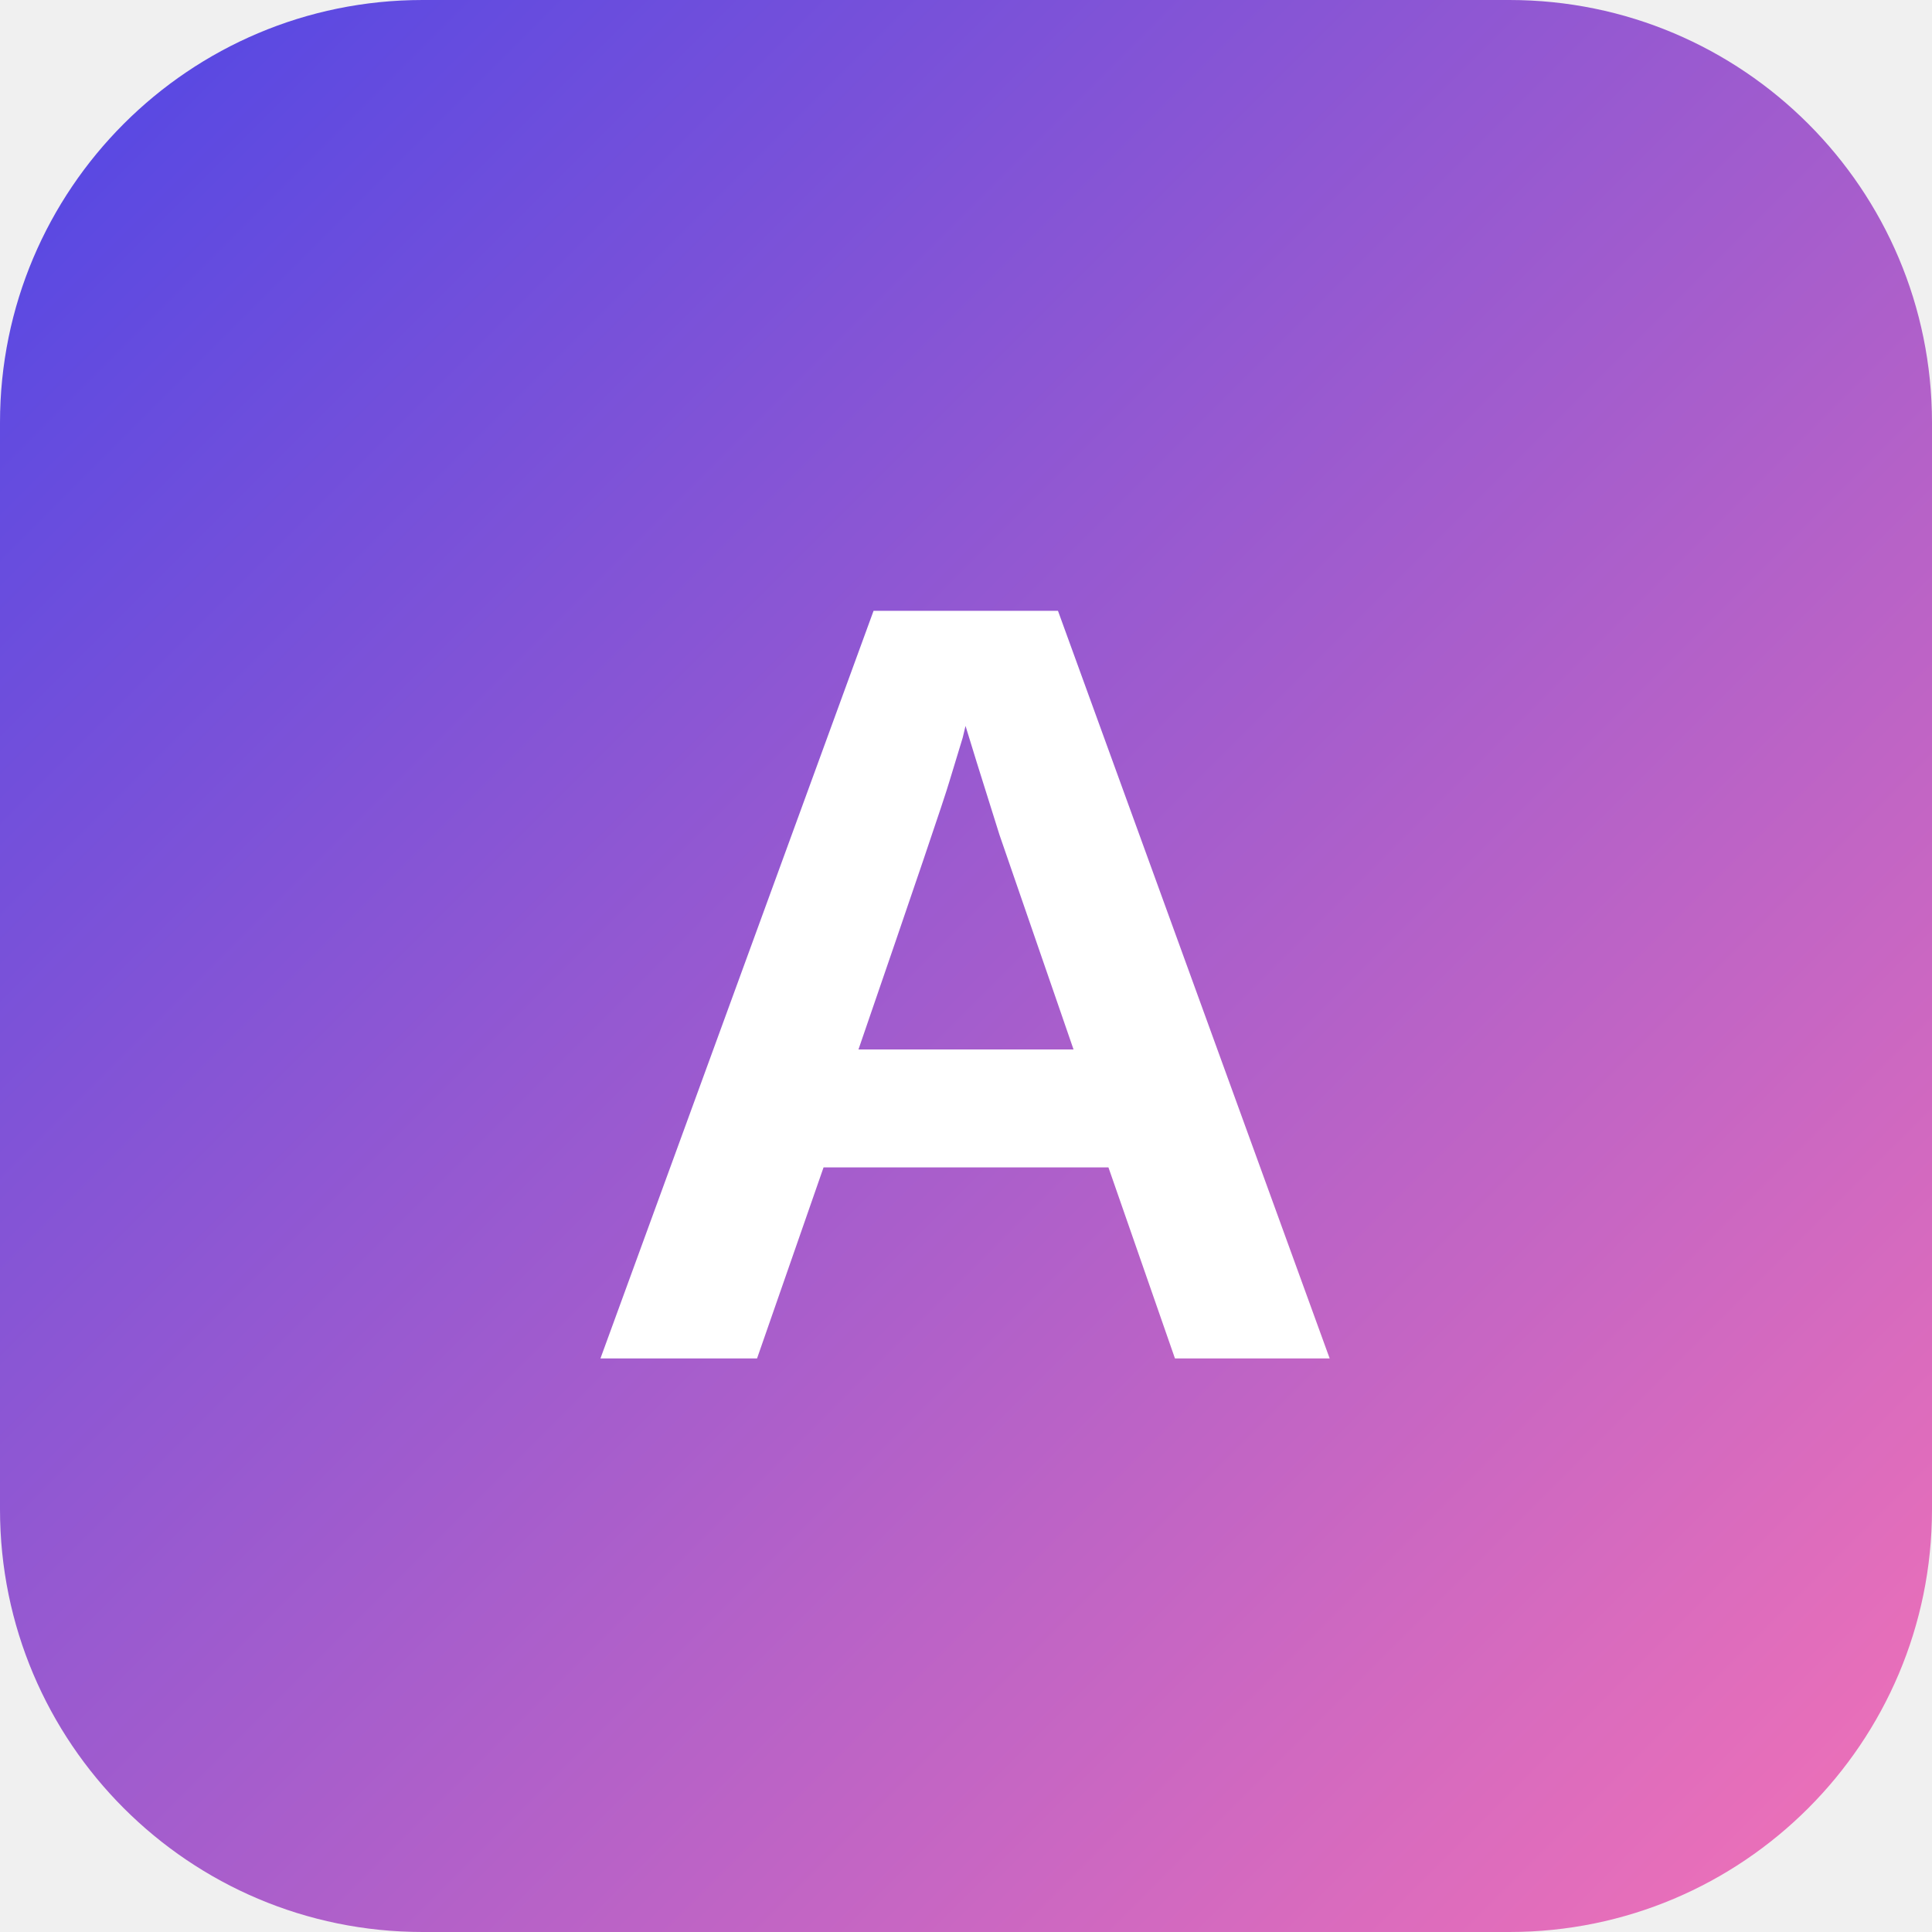
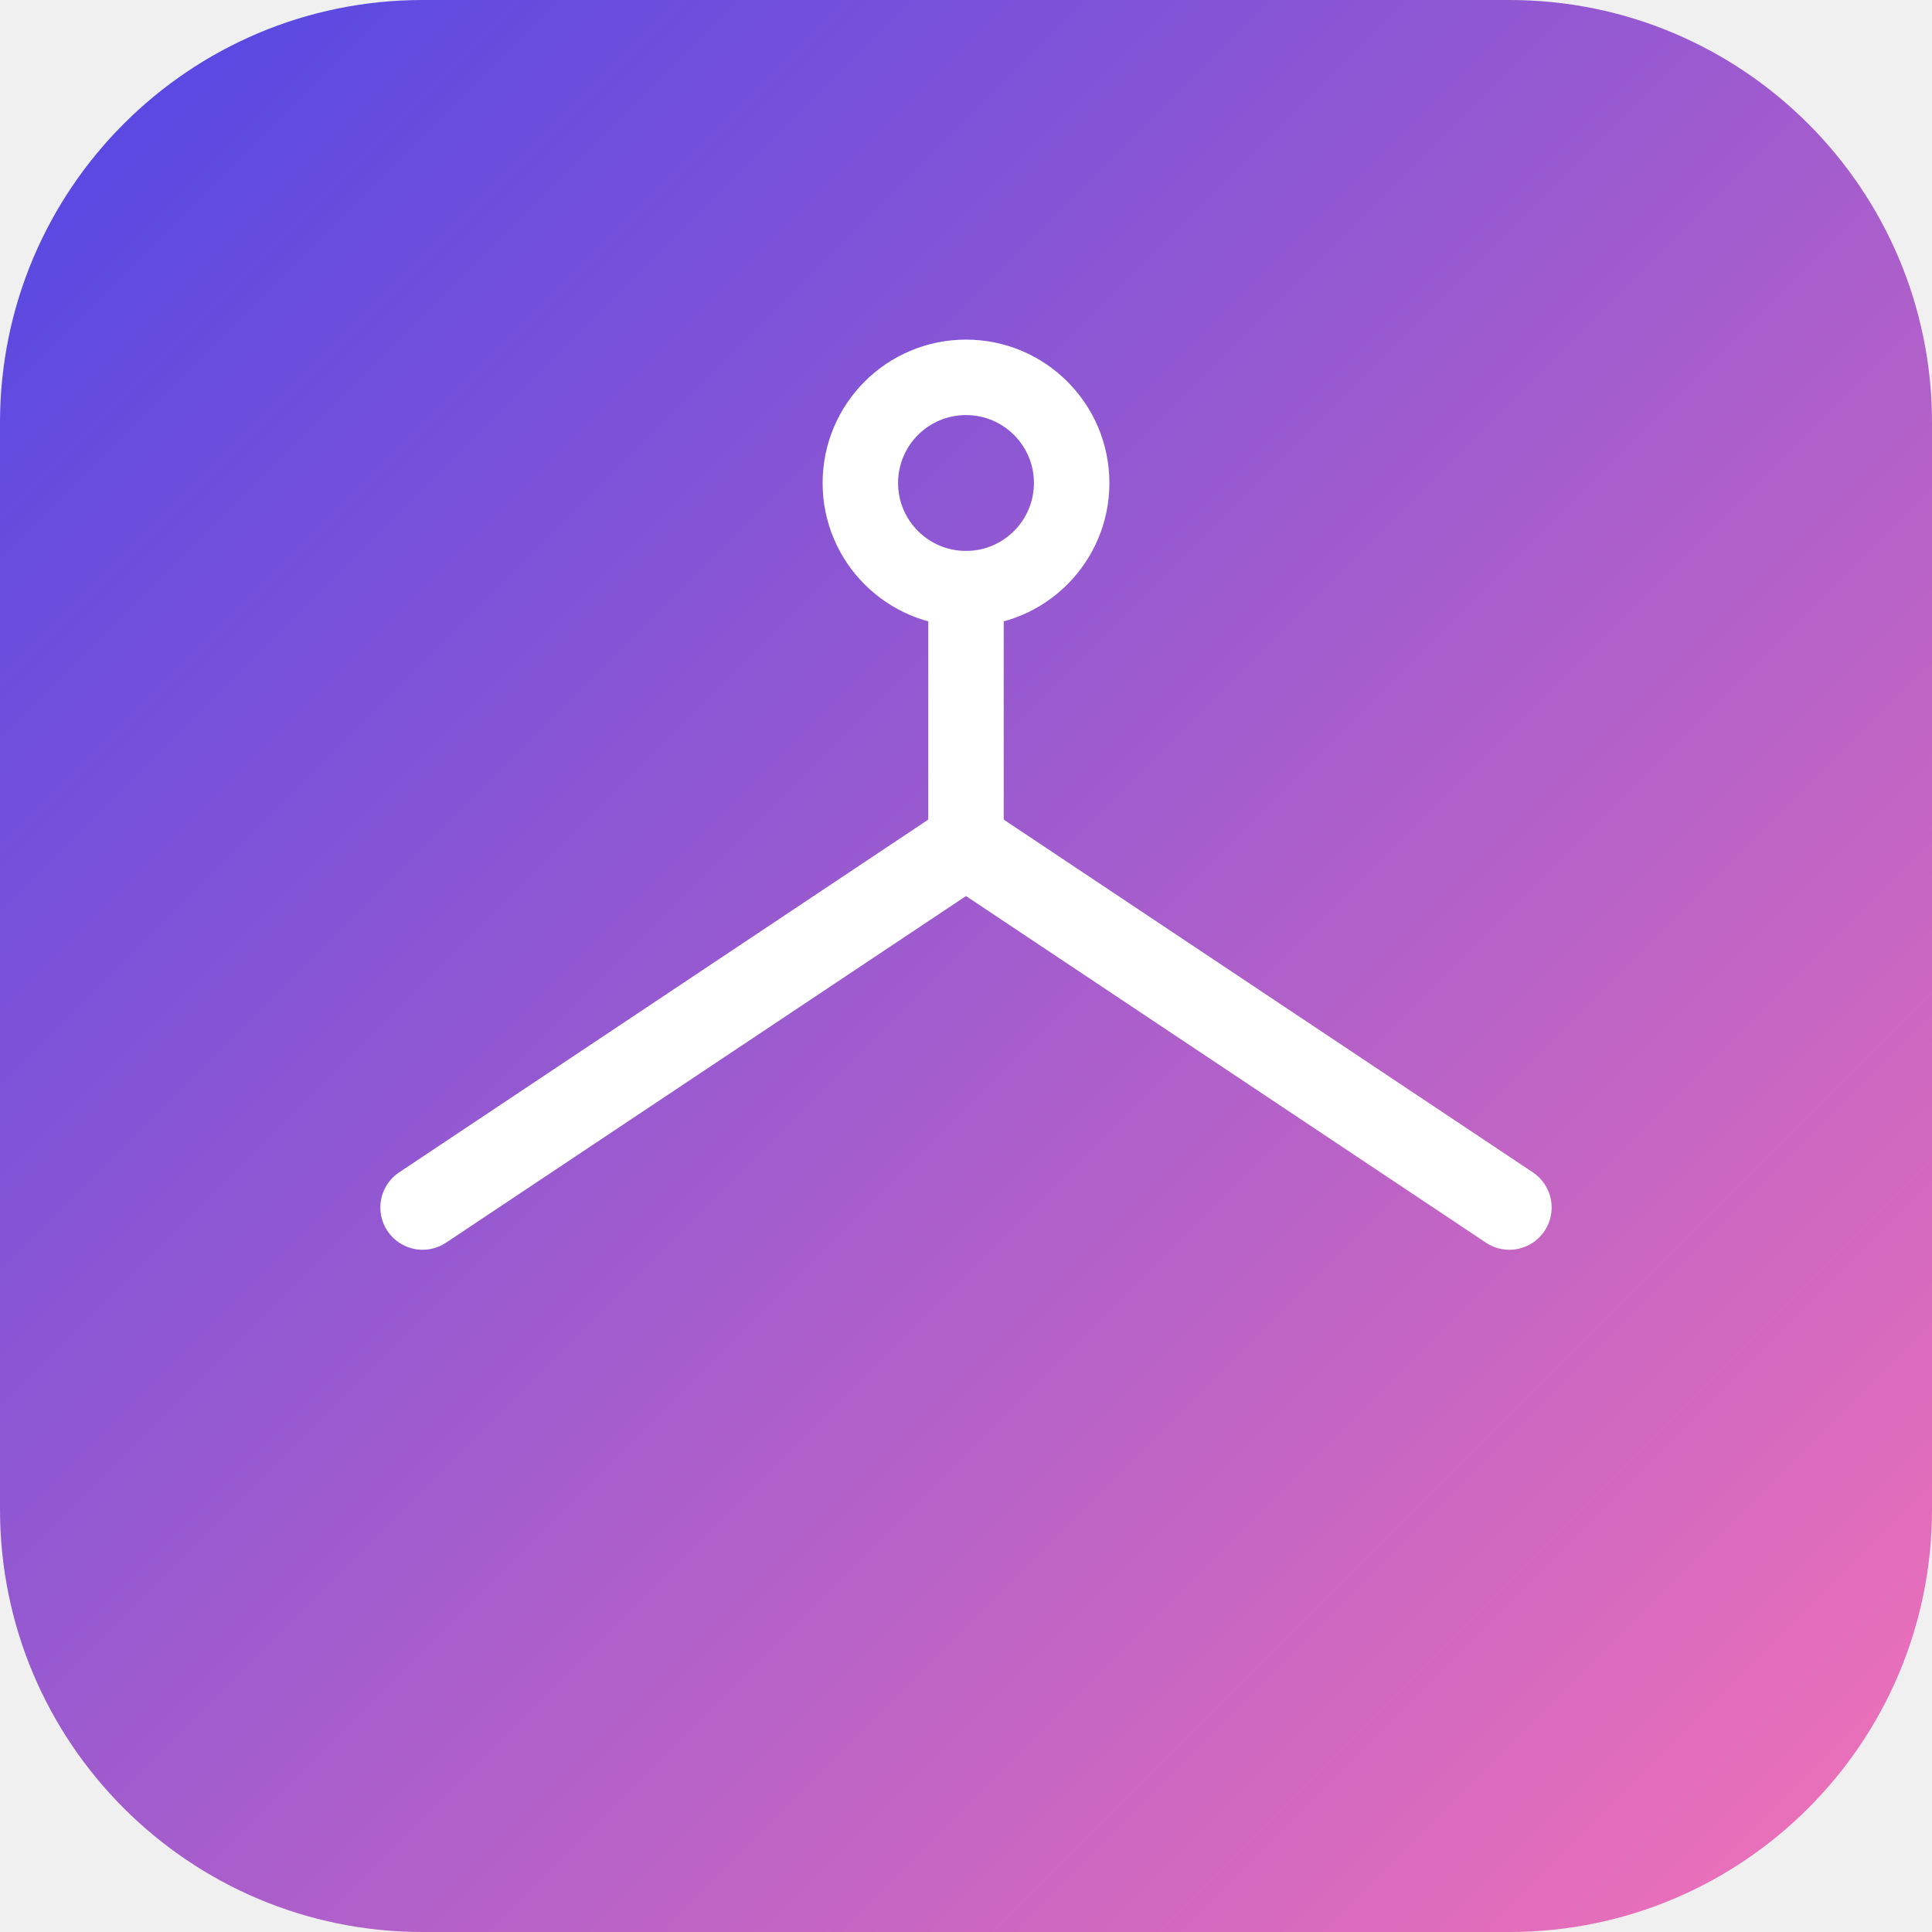
<svg xmlns="http://www.w3.org/2000/svg" viewBox="0 0 64 64">
  <defs>
    <linearGradient id="g" x1="0" y1="0" x2="1" y2="1">
      <stop offset="0" stop-color="#4F46E5" />
      <stop offset="1" stop-color="#F472B6" />
    </linearGradient>
  </defs>
  <rect width="64" height="64" rx="14" fill="url(#g)" />
-   <text x="32" y="45" font-family="Arial, Helvetica, sans-serif" font-size="36" font-weight="700" fill="#FFFFFF" text-anchor="middle">A</text>
+   <g transform="translate(32,32)">
+     <circle cx="0" cy="-16" r="3.5" fill="none" stroke="#fff" stroke-width="2.5" />
+     <line x1="0" y1="-12.5" x2="0" y2="-4" stroke="#fff" stroke-width="2.5" stroke-linecap="round" />
+     <path d="M-18 8 L0 -4 L18 8" fill="none" stroke="#fff" stroke-width="2.8" stroke-linecap="round" stroke-linejoin="round" />
+   </g>
</svg>
